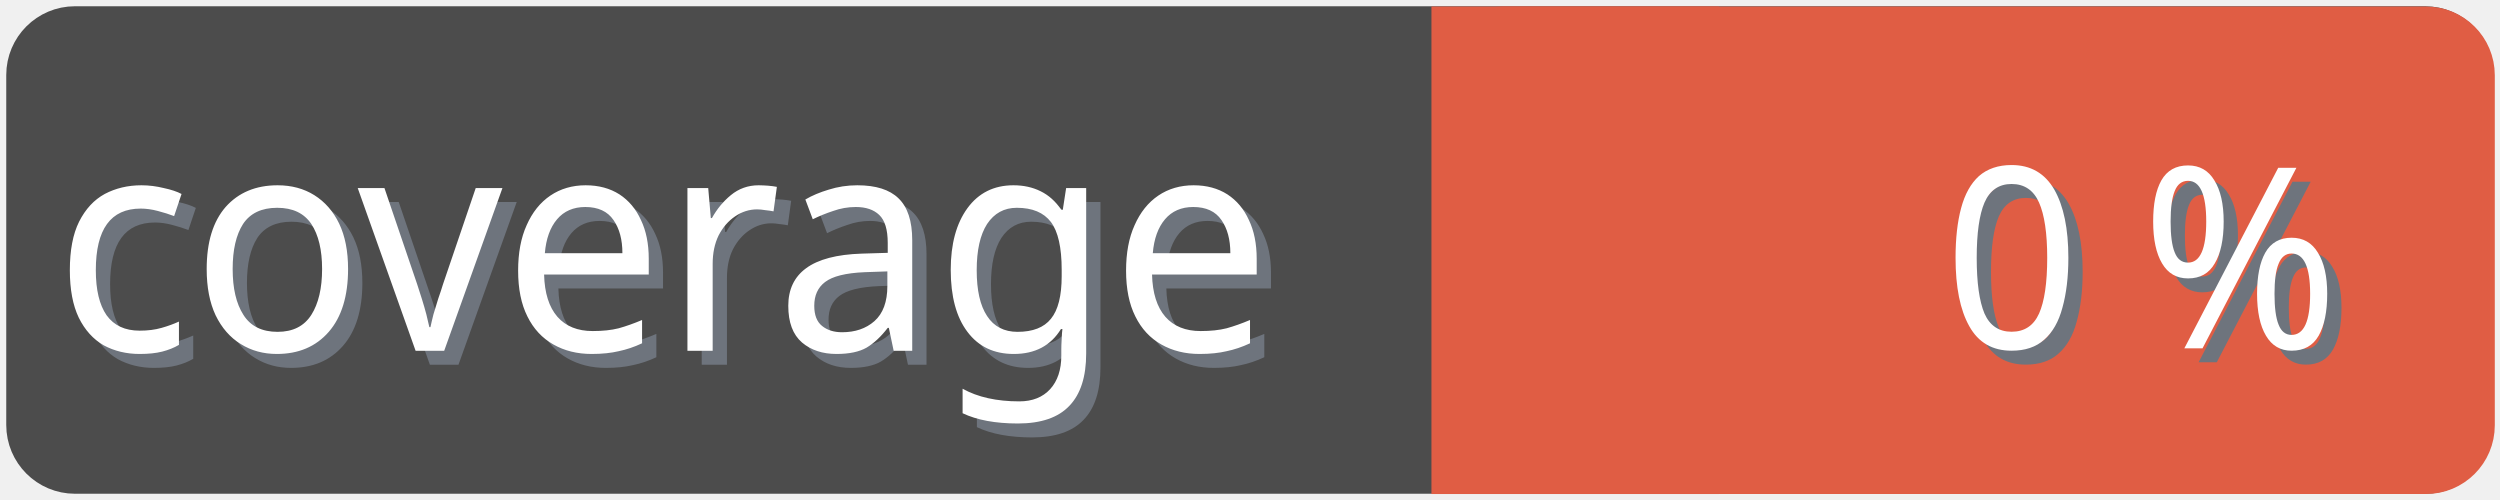
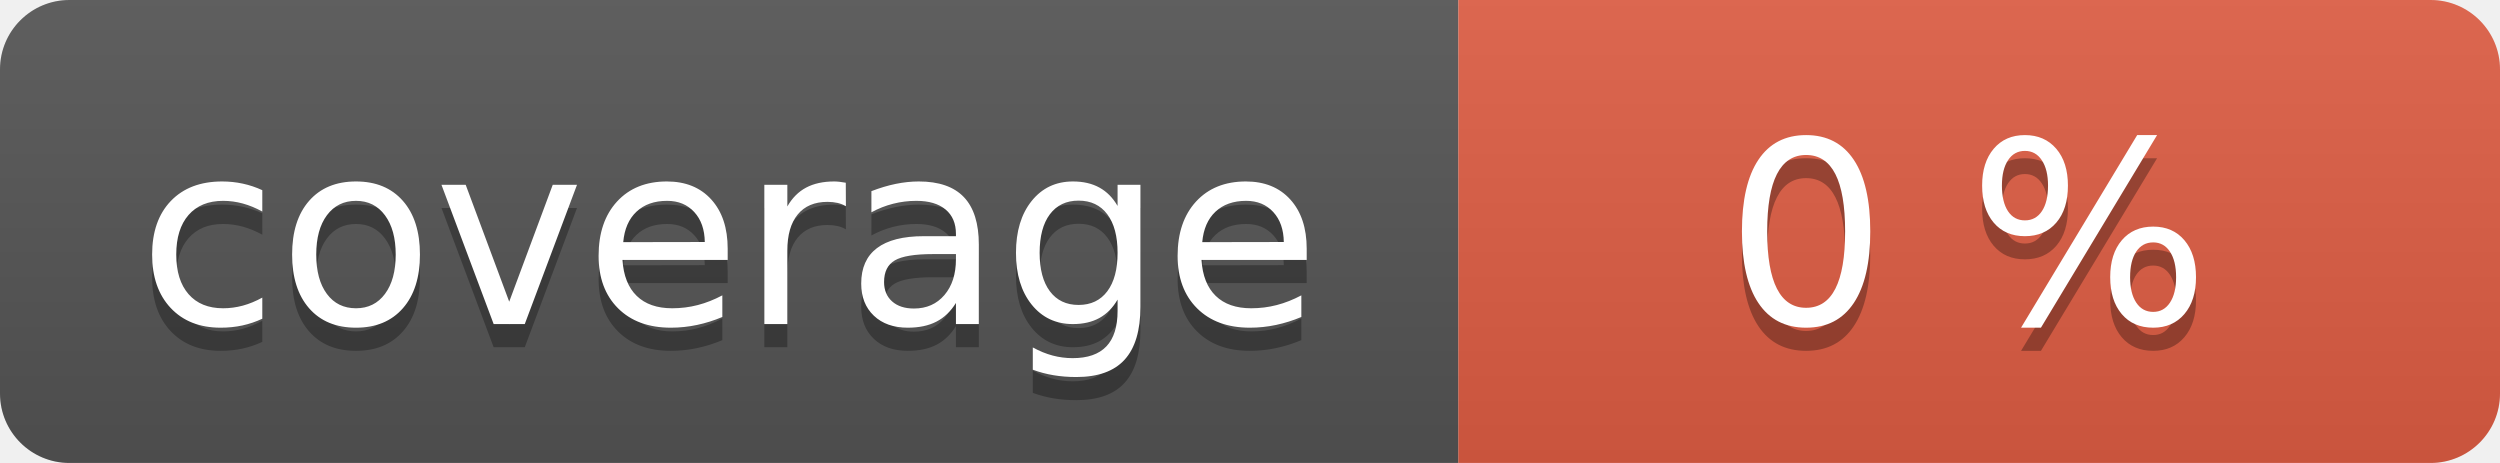
- <svg xmlns="http://www.w3.org/2000/svg" width="100" height="20">
-   <g>
-     <rect fill="none" id="canvas_background" height="22" width="102" y="-1" x="-1" />
+ <svg xmlns="http://www.w3.org/2000/svg" width="108" height="20" role="img">
+   <linearGradient id="s" x2="0" y2="100%">
+     <stop offset="0" stop-color="#bbb" stop-opacity=".1" />
+     <stop offset="1" stop-opacity=".1" />
+   </linearGradient>
+   <clipPath id="r">
+     <rect width="108" height="20" rx="3" fill="#fff" />
+   </clipPath>
+   <g clip-path="url(#r)">
+     <rect width="63" height="20" fill="#555" />
+     <rect x="63" width="45" height="20" fill="#e05d44" />
+     <rect width="108" height="20" fill="url(#s)" />
  </g>
-   <g>
-     <rect rx="2" id="svg_1" height="18" width="98" y="1" x="1" stroke-width="1.5" stroke="#4c4c4c" fill="#4c4c4c" />
-     <text transform="matrix(0.95, 0, 0, 1.01133, 0.0809801, -0.0237383)" font-weight="normal" xml:space="preserve" text-anchor="start" font-family="'Trebuchet MS', Gadget, sans-serif" font-size="12" id="svg_8" y="14.45" x="2.8" stroke-width="0" stroke="#4c4c4c" fill="#6e747d">coverage</text>
-     <text transform="matrix(0.95, 0, 0, 1.01133, 0.0809801, -0.0237383)" font-weight="normal" xml:space="preserve" text-anchor="start" font-family="'Trebuchet MS', Gadget, sans-serif" font-size="12" id="svg_3" y="13.9" x="2.2" stroke-width="0" stroke="#4c4c4c" fill="#ffffff">coverage</text>
-     <rect rx="2" id="svg_5" height="18" width="40.905" y="1.011" x="58.137" stroke-width="1.5" stroke="#e05d44" fill="#e05d44" />
-     <rect id="svg_7" height="18" width="10" y="1.011" x="58.008" stroke-width="1.5" stroke="#e05d44" fill="#e05d44" />
-     <text transform="matrix(0.95, 0, 0, 1.01133, 0.0809801, -0.0237383)" font-weight="normal" xml:space="preserve" text-anchor="end" font-family="'Trebuchet MS', Gadget, sans-serif" font-size="10" id="svg_10" y="14.35" x="99" stroke-width="0" stroke="#4c4c4c" fill="#6e747d">0 %</text>
-     <text transform="matrix(0.95, 0, 0, 1.01133, 0.0809801, -0.0237383)" font-weight="normal" xml:space="preserve" text-anchor="end" font-family="'Trebuchet MS', Gadget, sans-serif" font-size="10" id="svg_9" y="13.8" x="98.4" stroke-width="0" stroke="#4c4c4c" fill="#ffffff">0 %</text>
+   <g fill="#fff" text-anchor="middle" font-family="Verdana,Geneva,DejaVu Sans,sans-serif" text-rendering="geometricPrecision" font-size="110">
+     <text aria-hidden="true" x="315" y="150" fill="#010101" fill-opacity=".3" transform="scale(.1)" textLength="530">coverage</text>
+     <text x="315" y="140" transform="scale(.1)" fill="#fff" textLength="530">coverage</text>
+     <text aria-hidden="true" x="850" y="150" fill="#010101" fill-opacity=".3" transform="scale(.1)" textLength="350">0 %</text>
+     <text x="850" y="140" transform="scale(.1)" fill="#fff" textLength="350">0 %</text>
  </g>
</svg>
